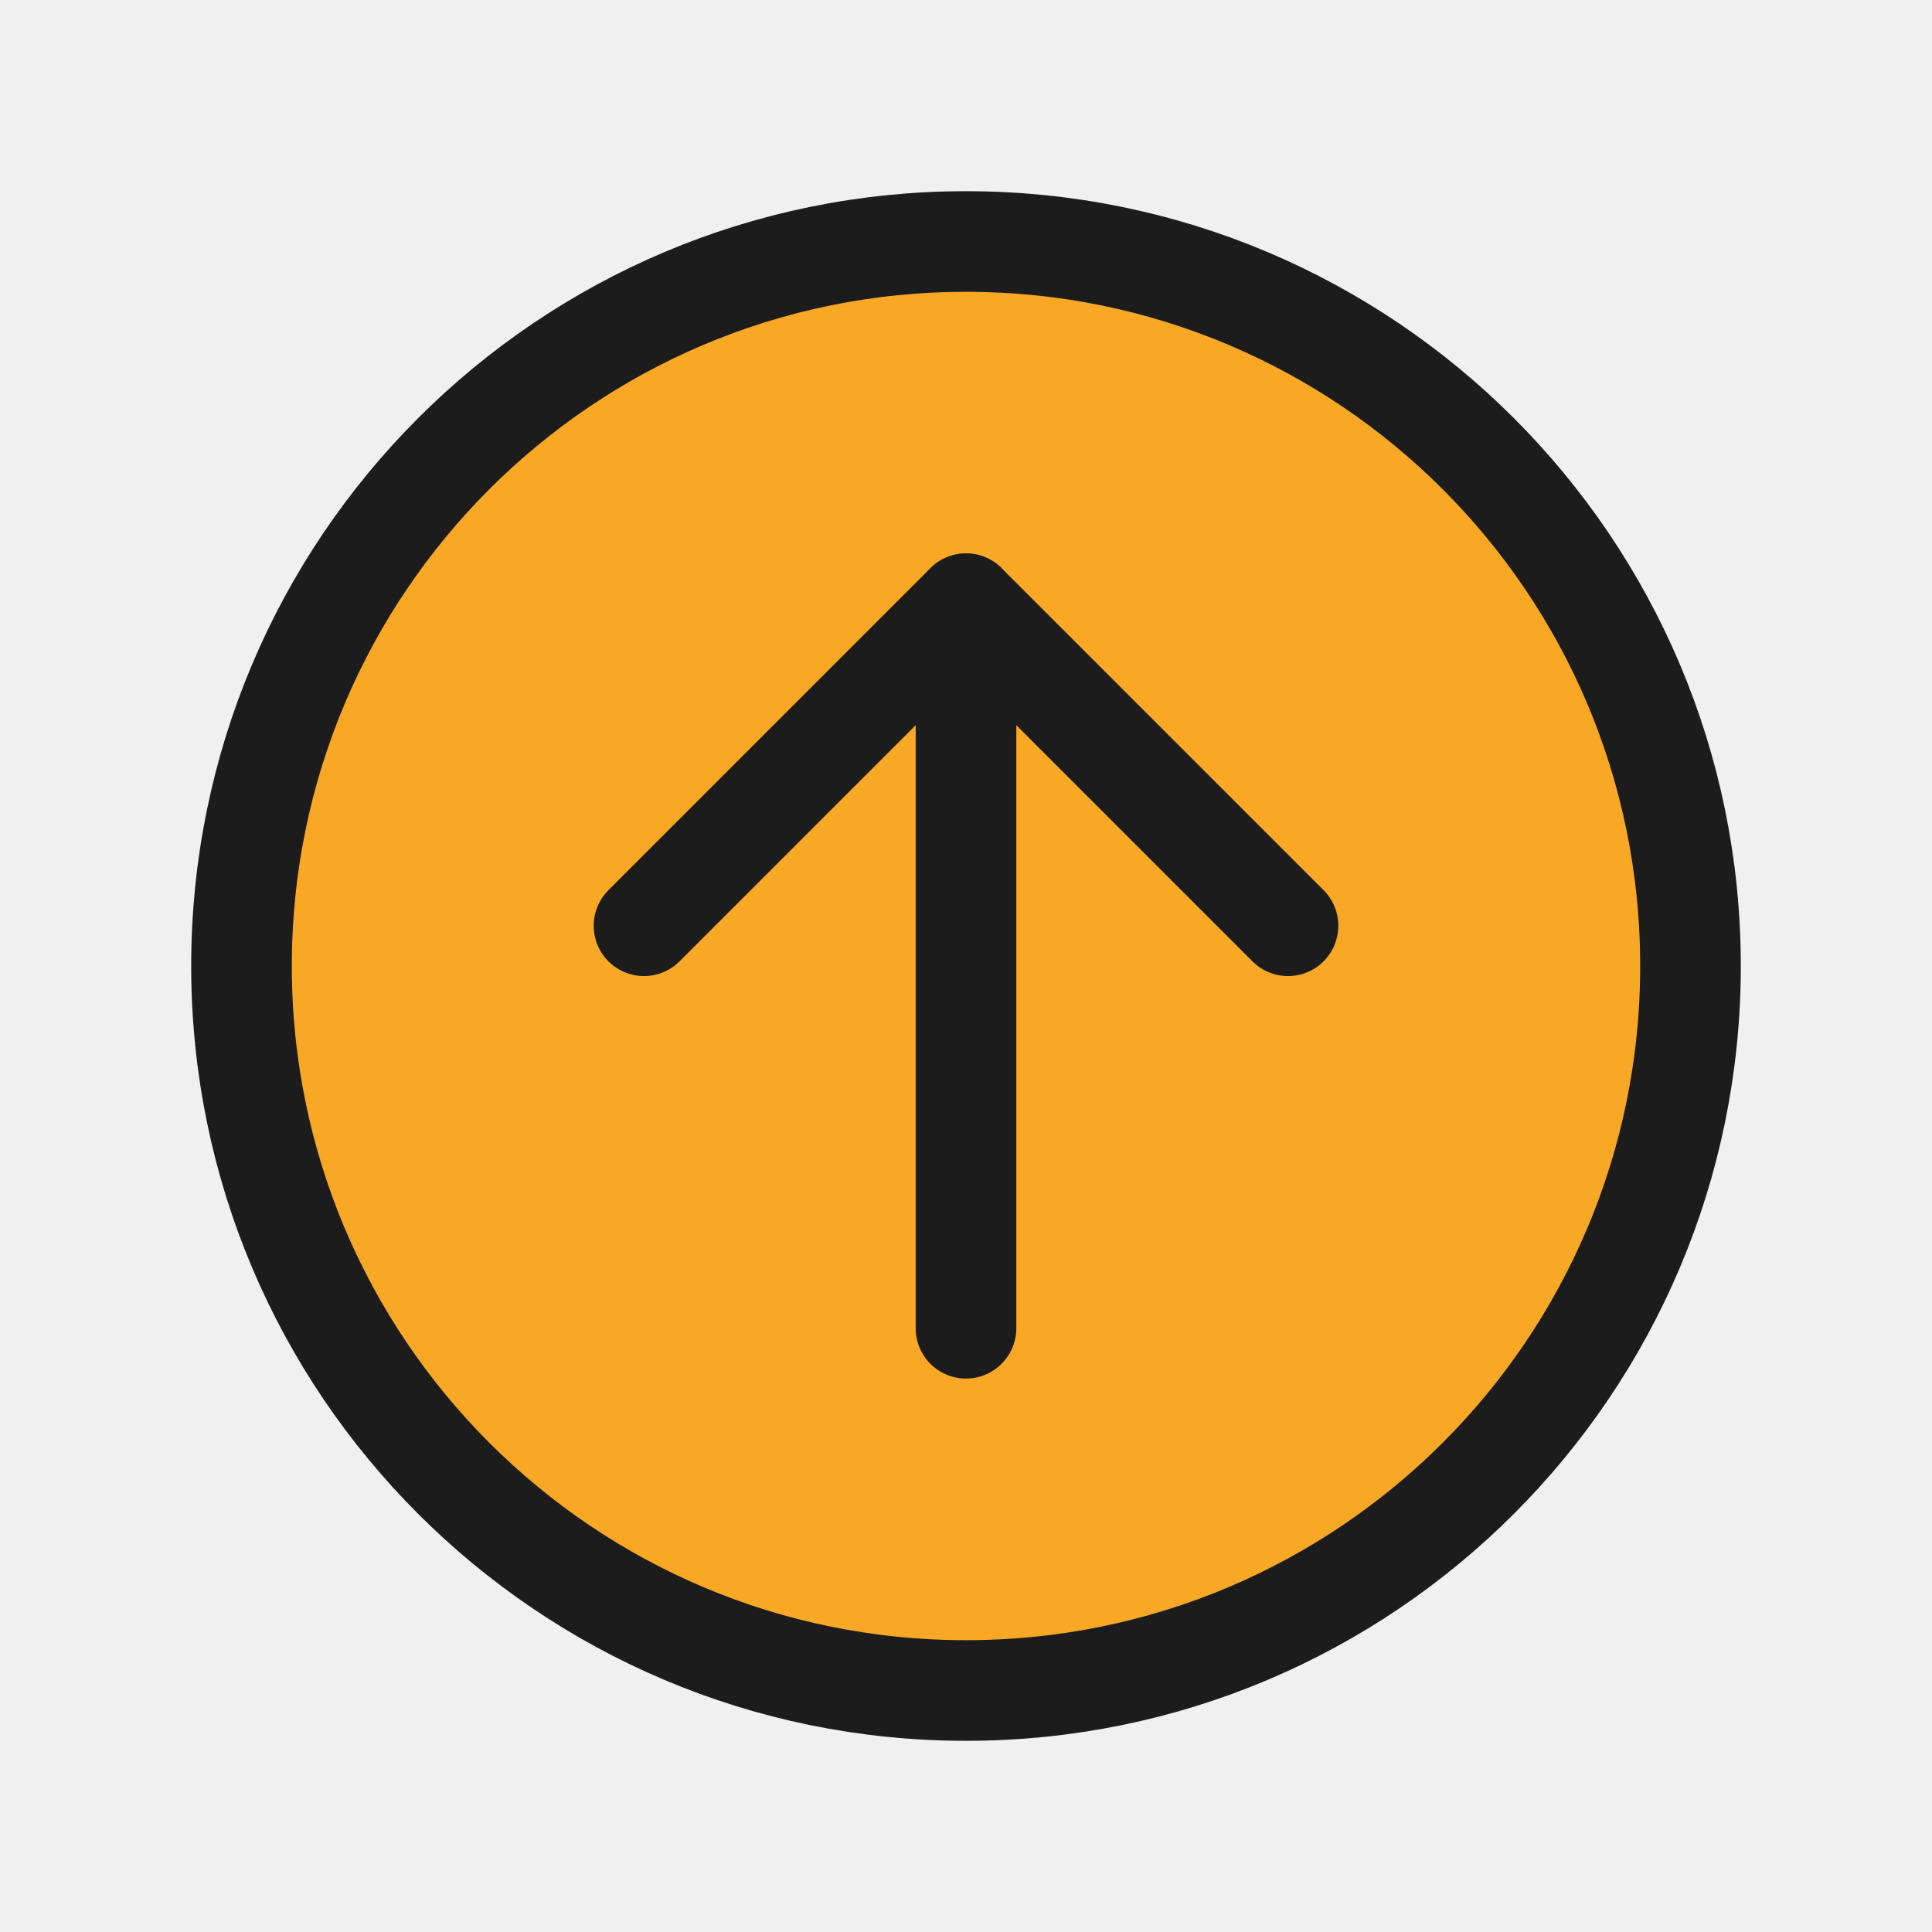
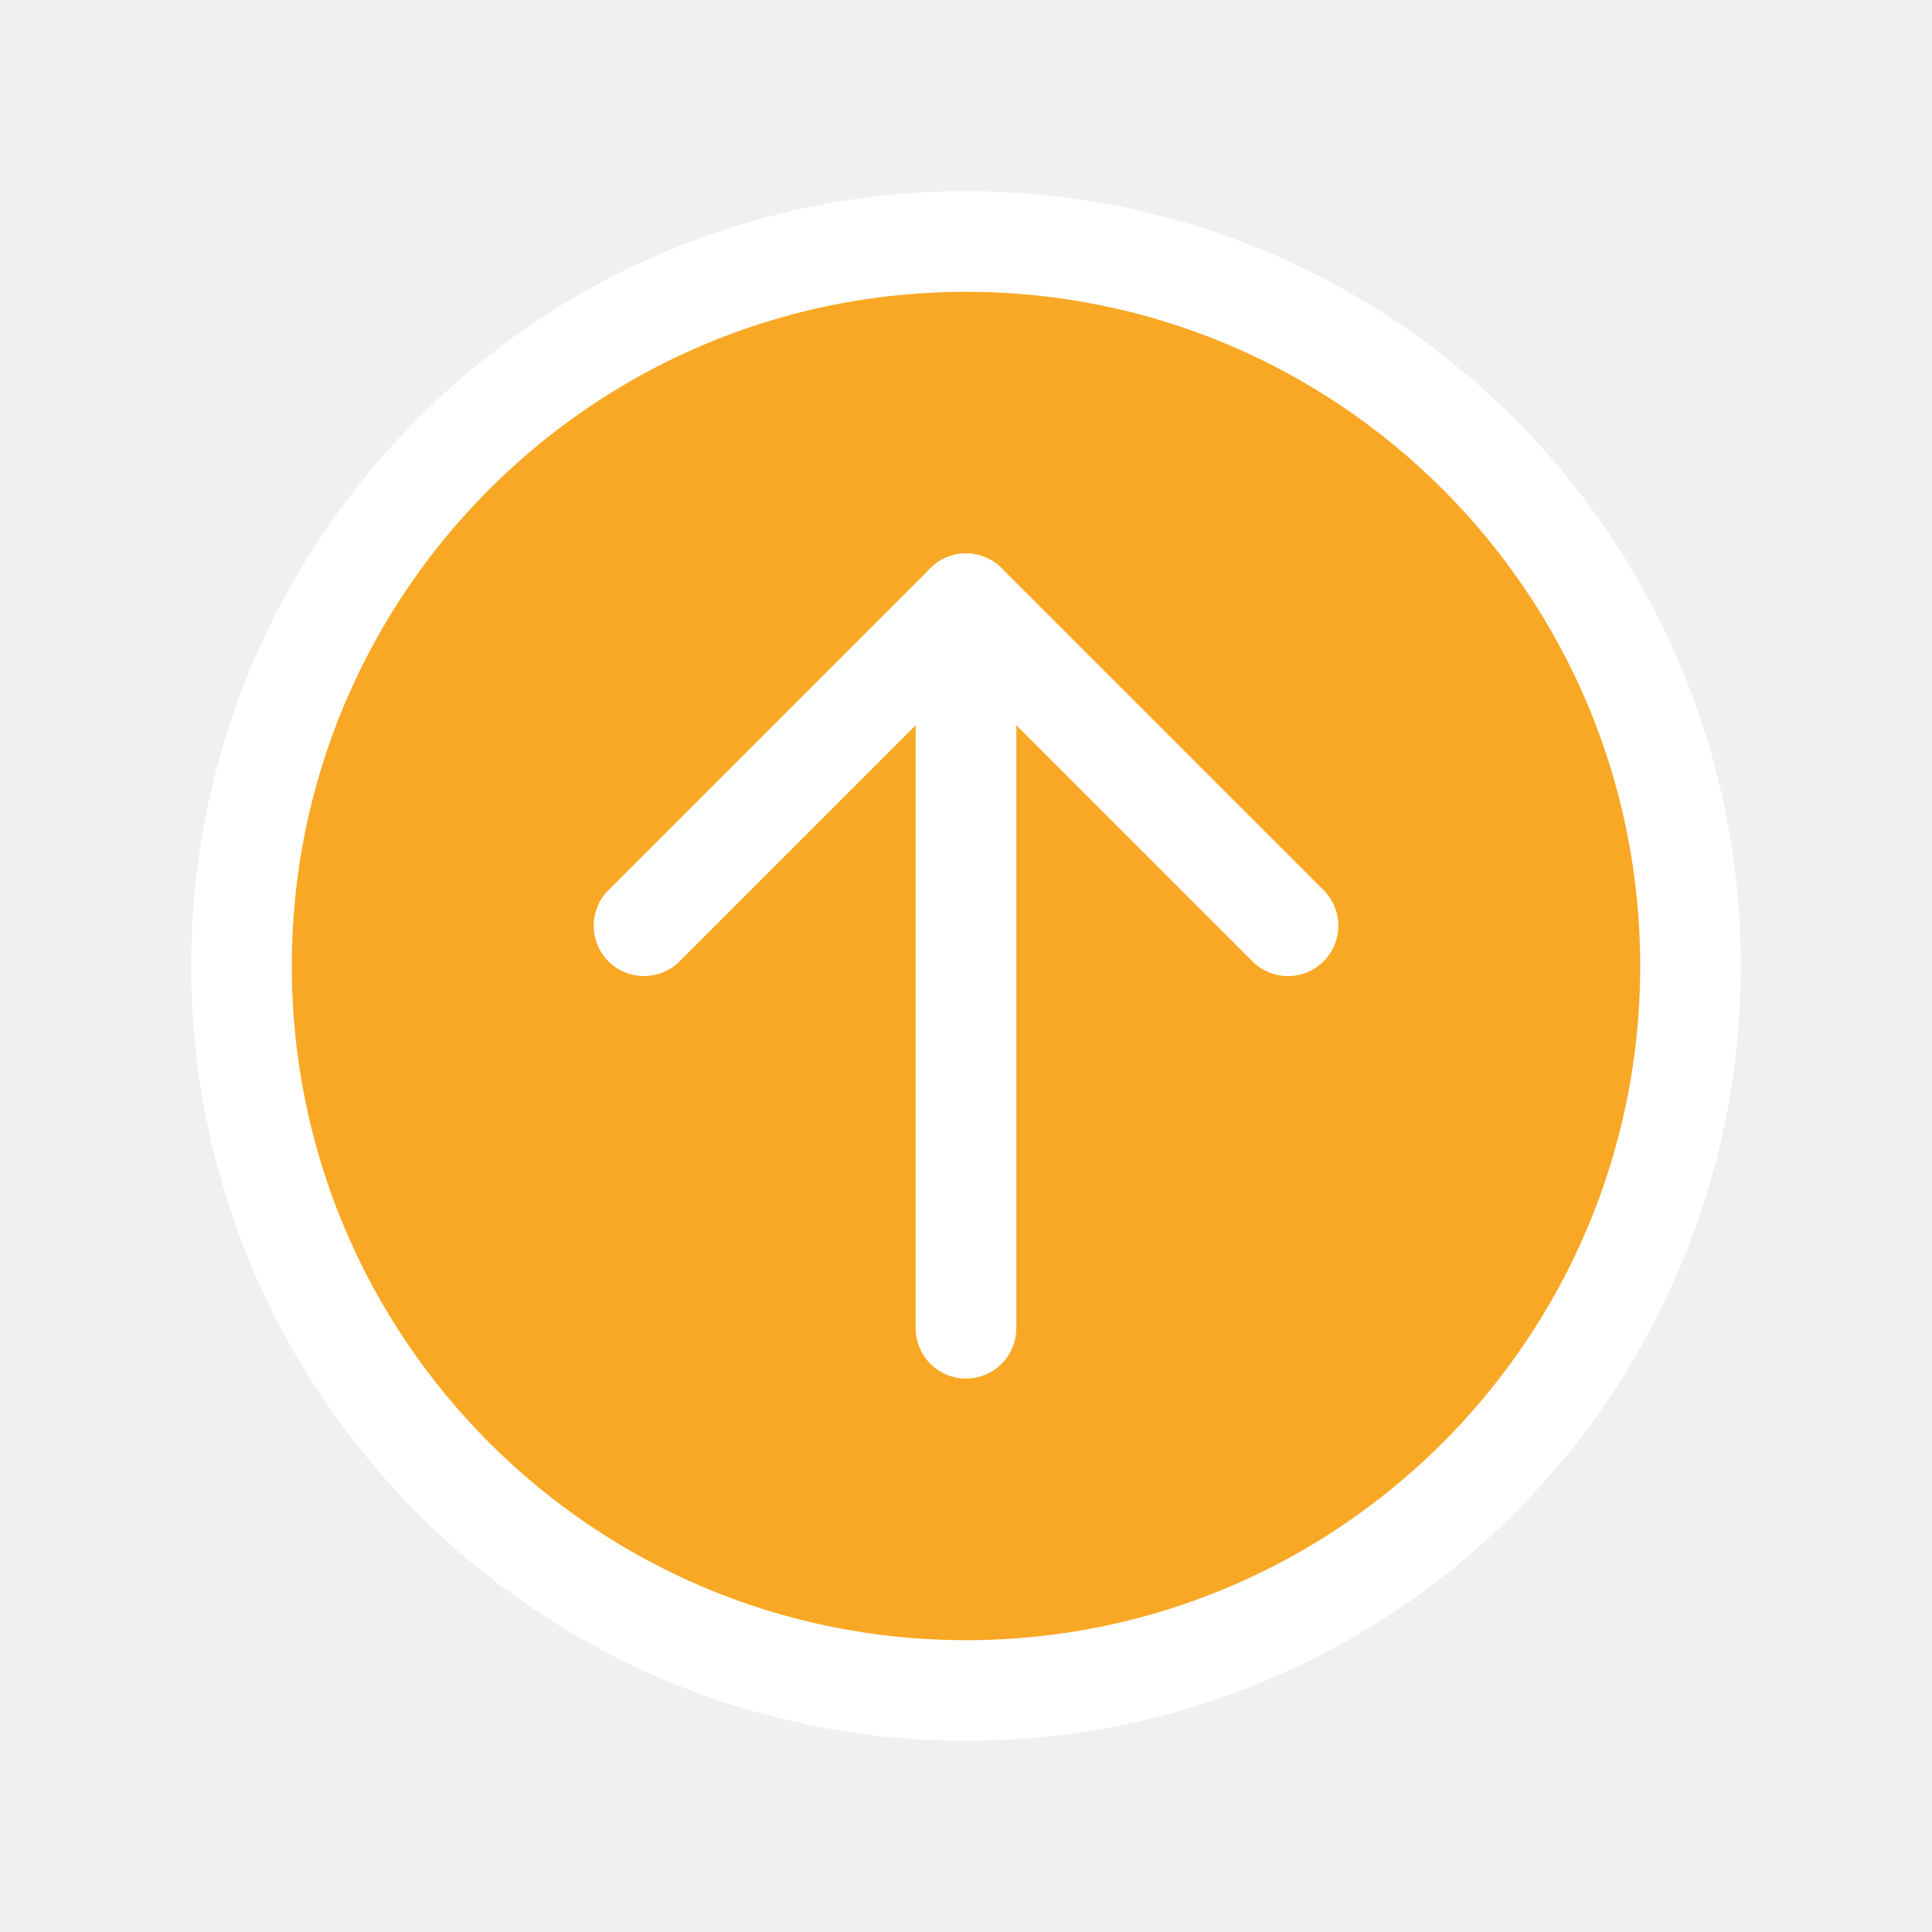
<svg xmlns="http://www.w3.org/2000/svg" viewBox="0 0 48 48">
  <circle cx="24" cy="24" r="18" fill="#F9A825" />
-   <g fill="none" stroke="#1C1C1C" stroke-width="2.5" stroke-linecap="round" stroke-linejoin="round">
+   <g fill="none" stroke="#ffffff" stroke-width="2.5" stroke-linecap="round" stroke-linejoin="round">
    <circle cx="24" cy="24" r="18" />
    <path d="M24 33V15" />
    <path d="M16 23l8-8 8 8" />
  </g>
</svg>
